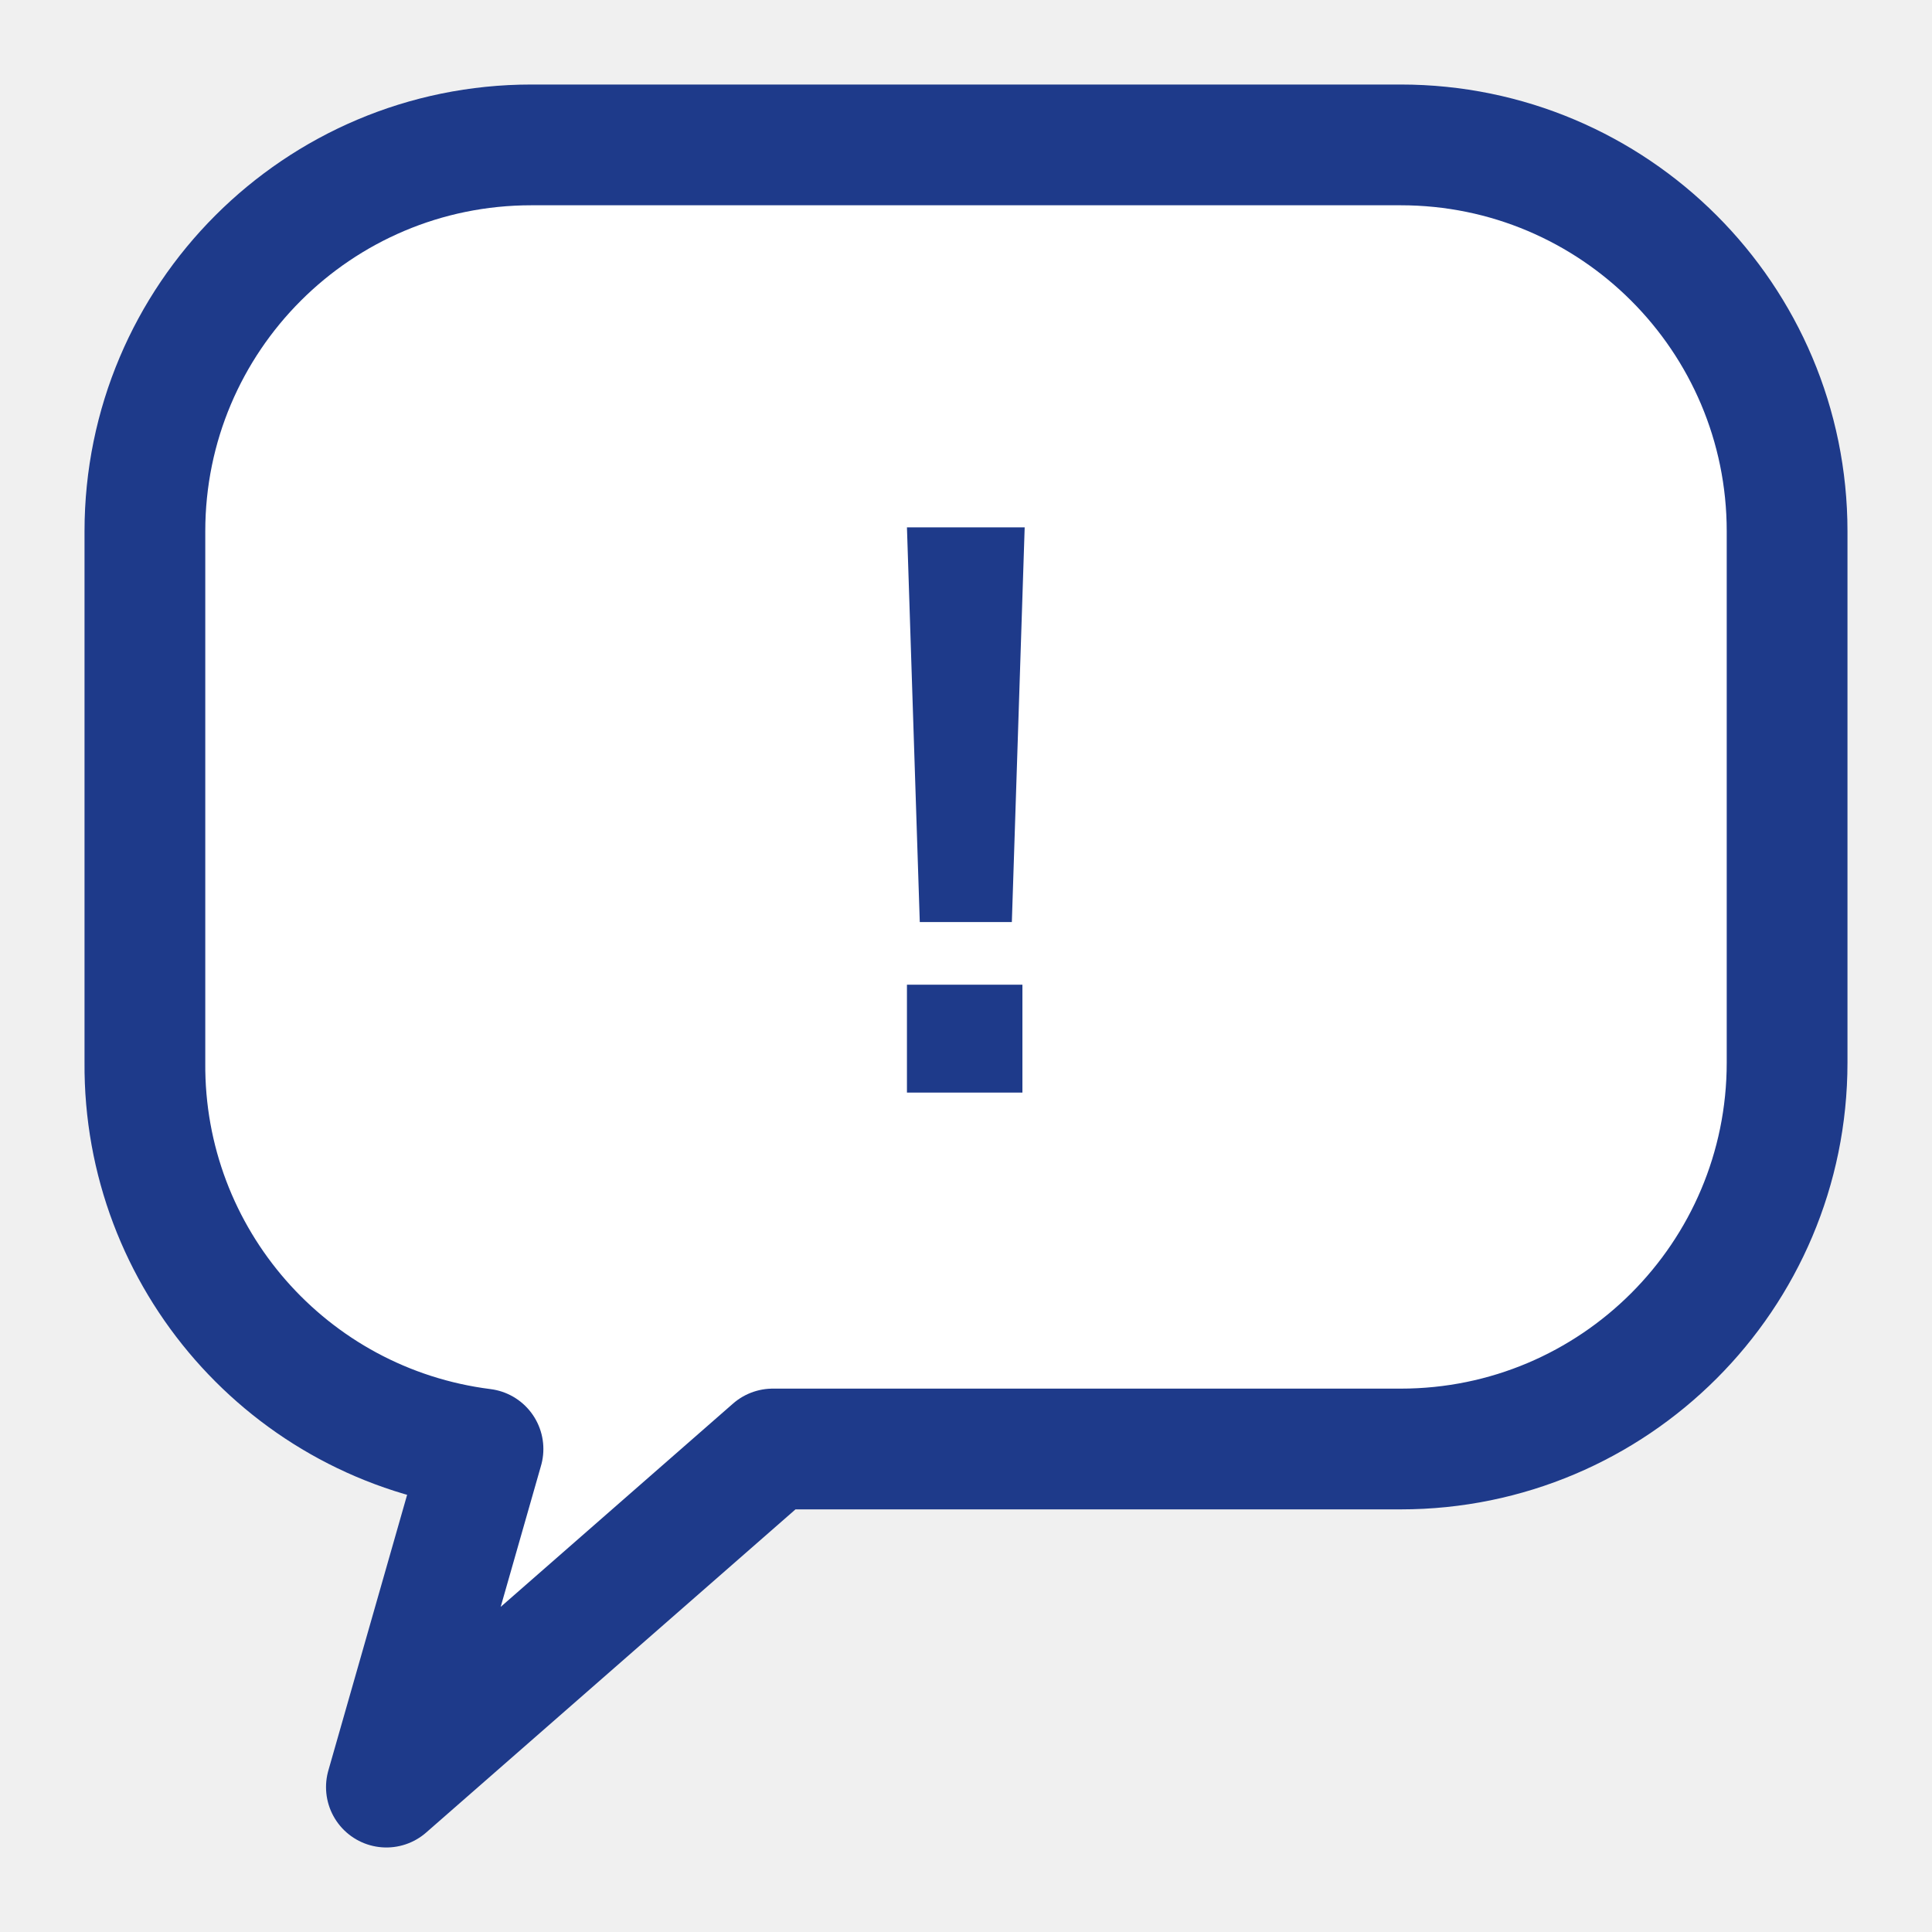
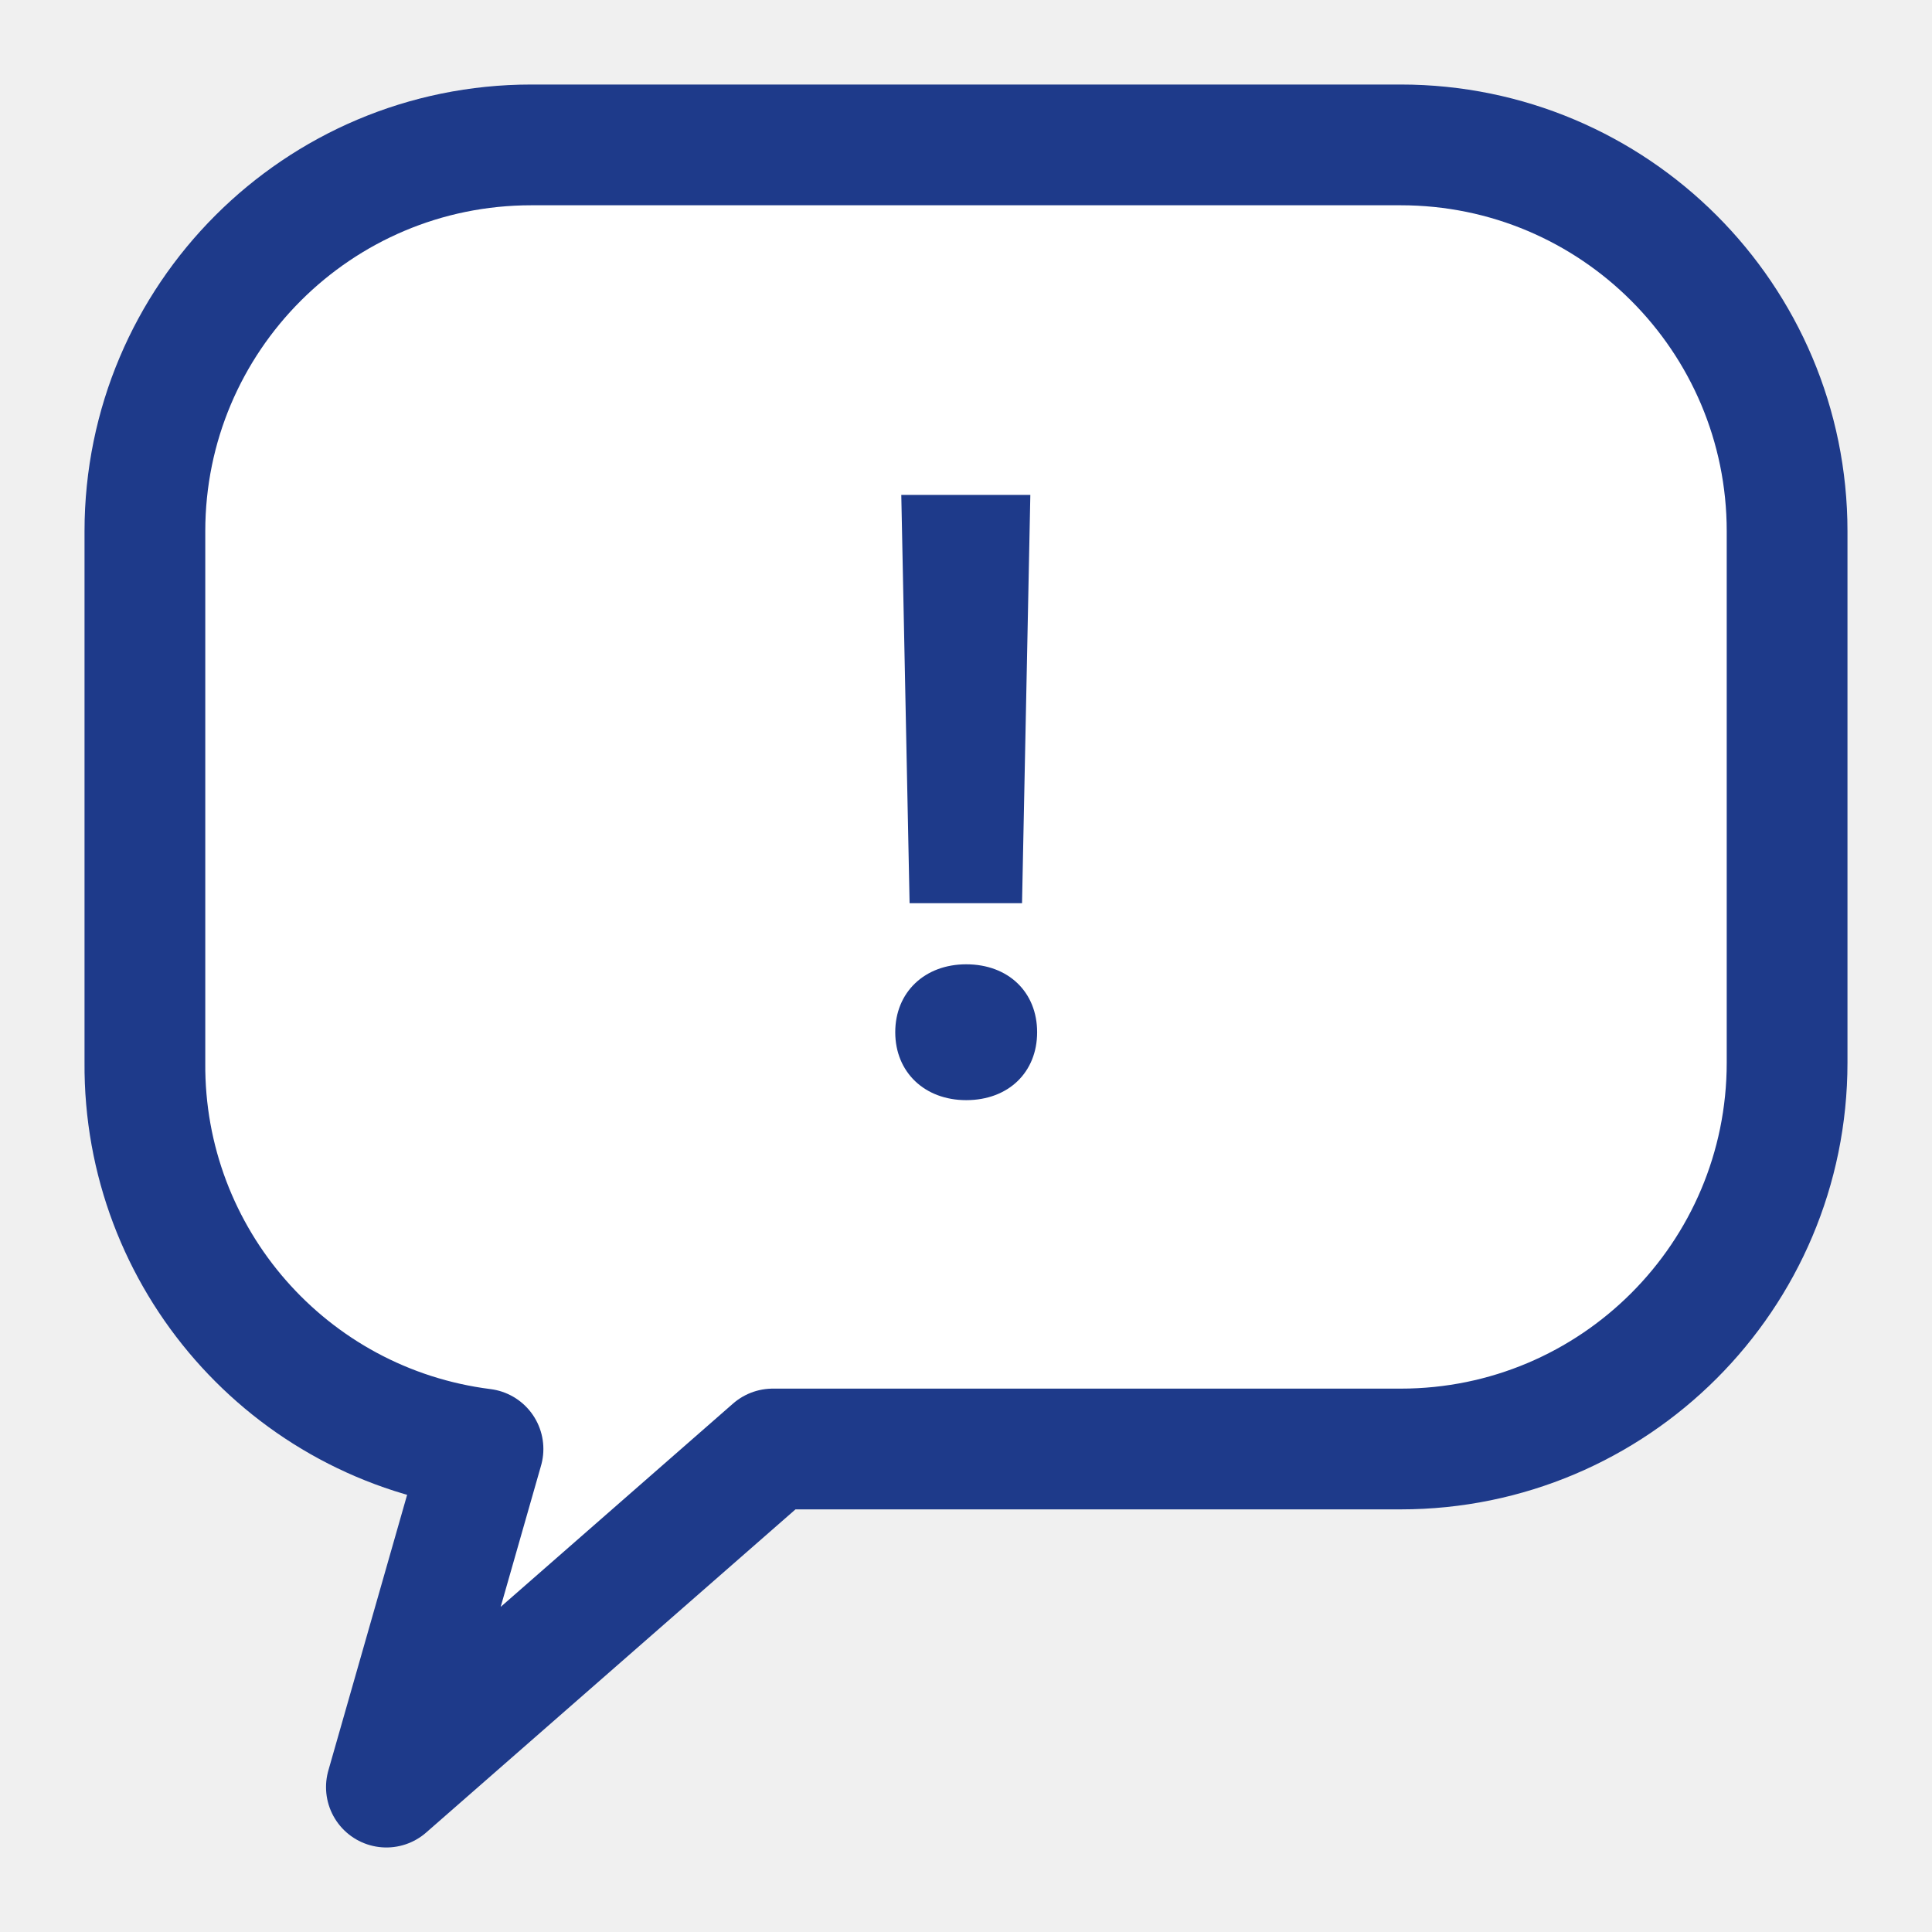
<svg xmlns="http://www.w3.org/2000/svg" viewBox="0 0 40 40" width="40" height="40">
  <g id="bubble">
    <path fill="#FFFFFF" stroke="#1E3A8A" stroke-linejoin="round" d="M11 3 H29 A8 8 0 0 1 37 11 V22 A8 8 0 0 1 29 30 H16 L8 37 L10 30 A8 8 0 0 1 3 22 V11 A8 8 0 0 1 11 3 Z" stroke-width="2.5" />
  </g>
  <g id="glyph">
-     <text fill="#1E3A8A" x="20" y="22.62" text-anchor="middle" font-family="Plus Jakarta Sans, Arial, sans-serif" font-size="17" font-weight="800">!</text>
+     <text fill="#1E3A8A" x="20" y="22.62" text-anchor="middle" font-family="Inter, Arial, sans-serif" font-size="17" font-weight="700">!</text>
  </g>
</svg>
